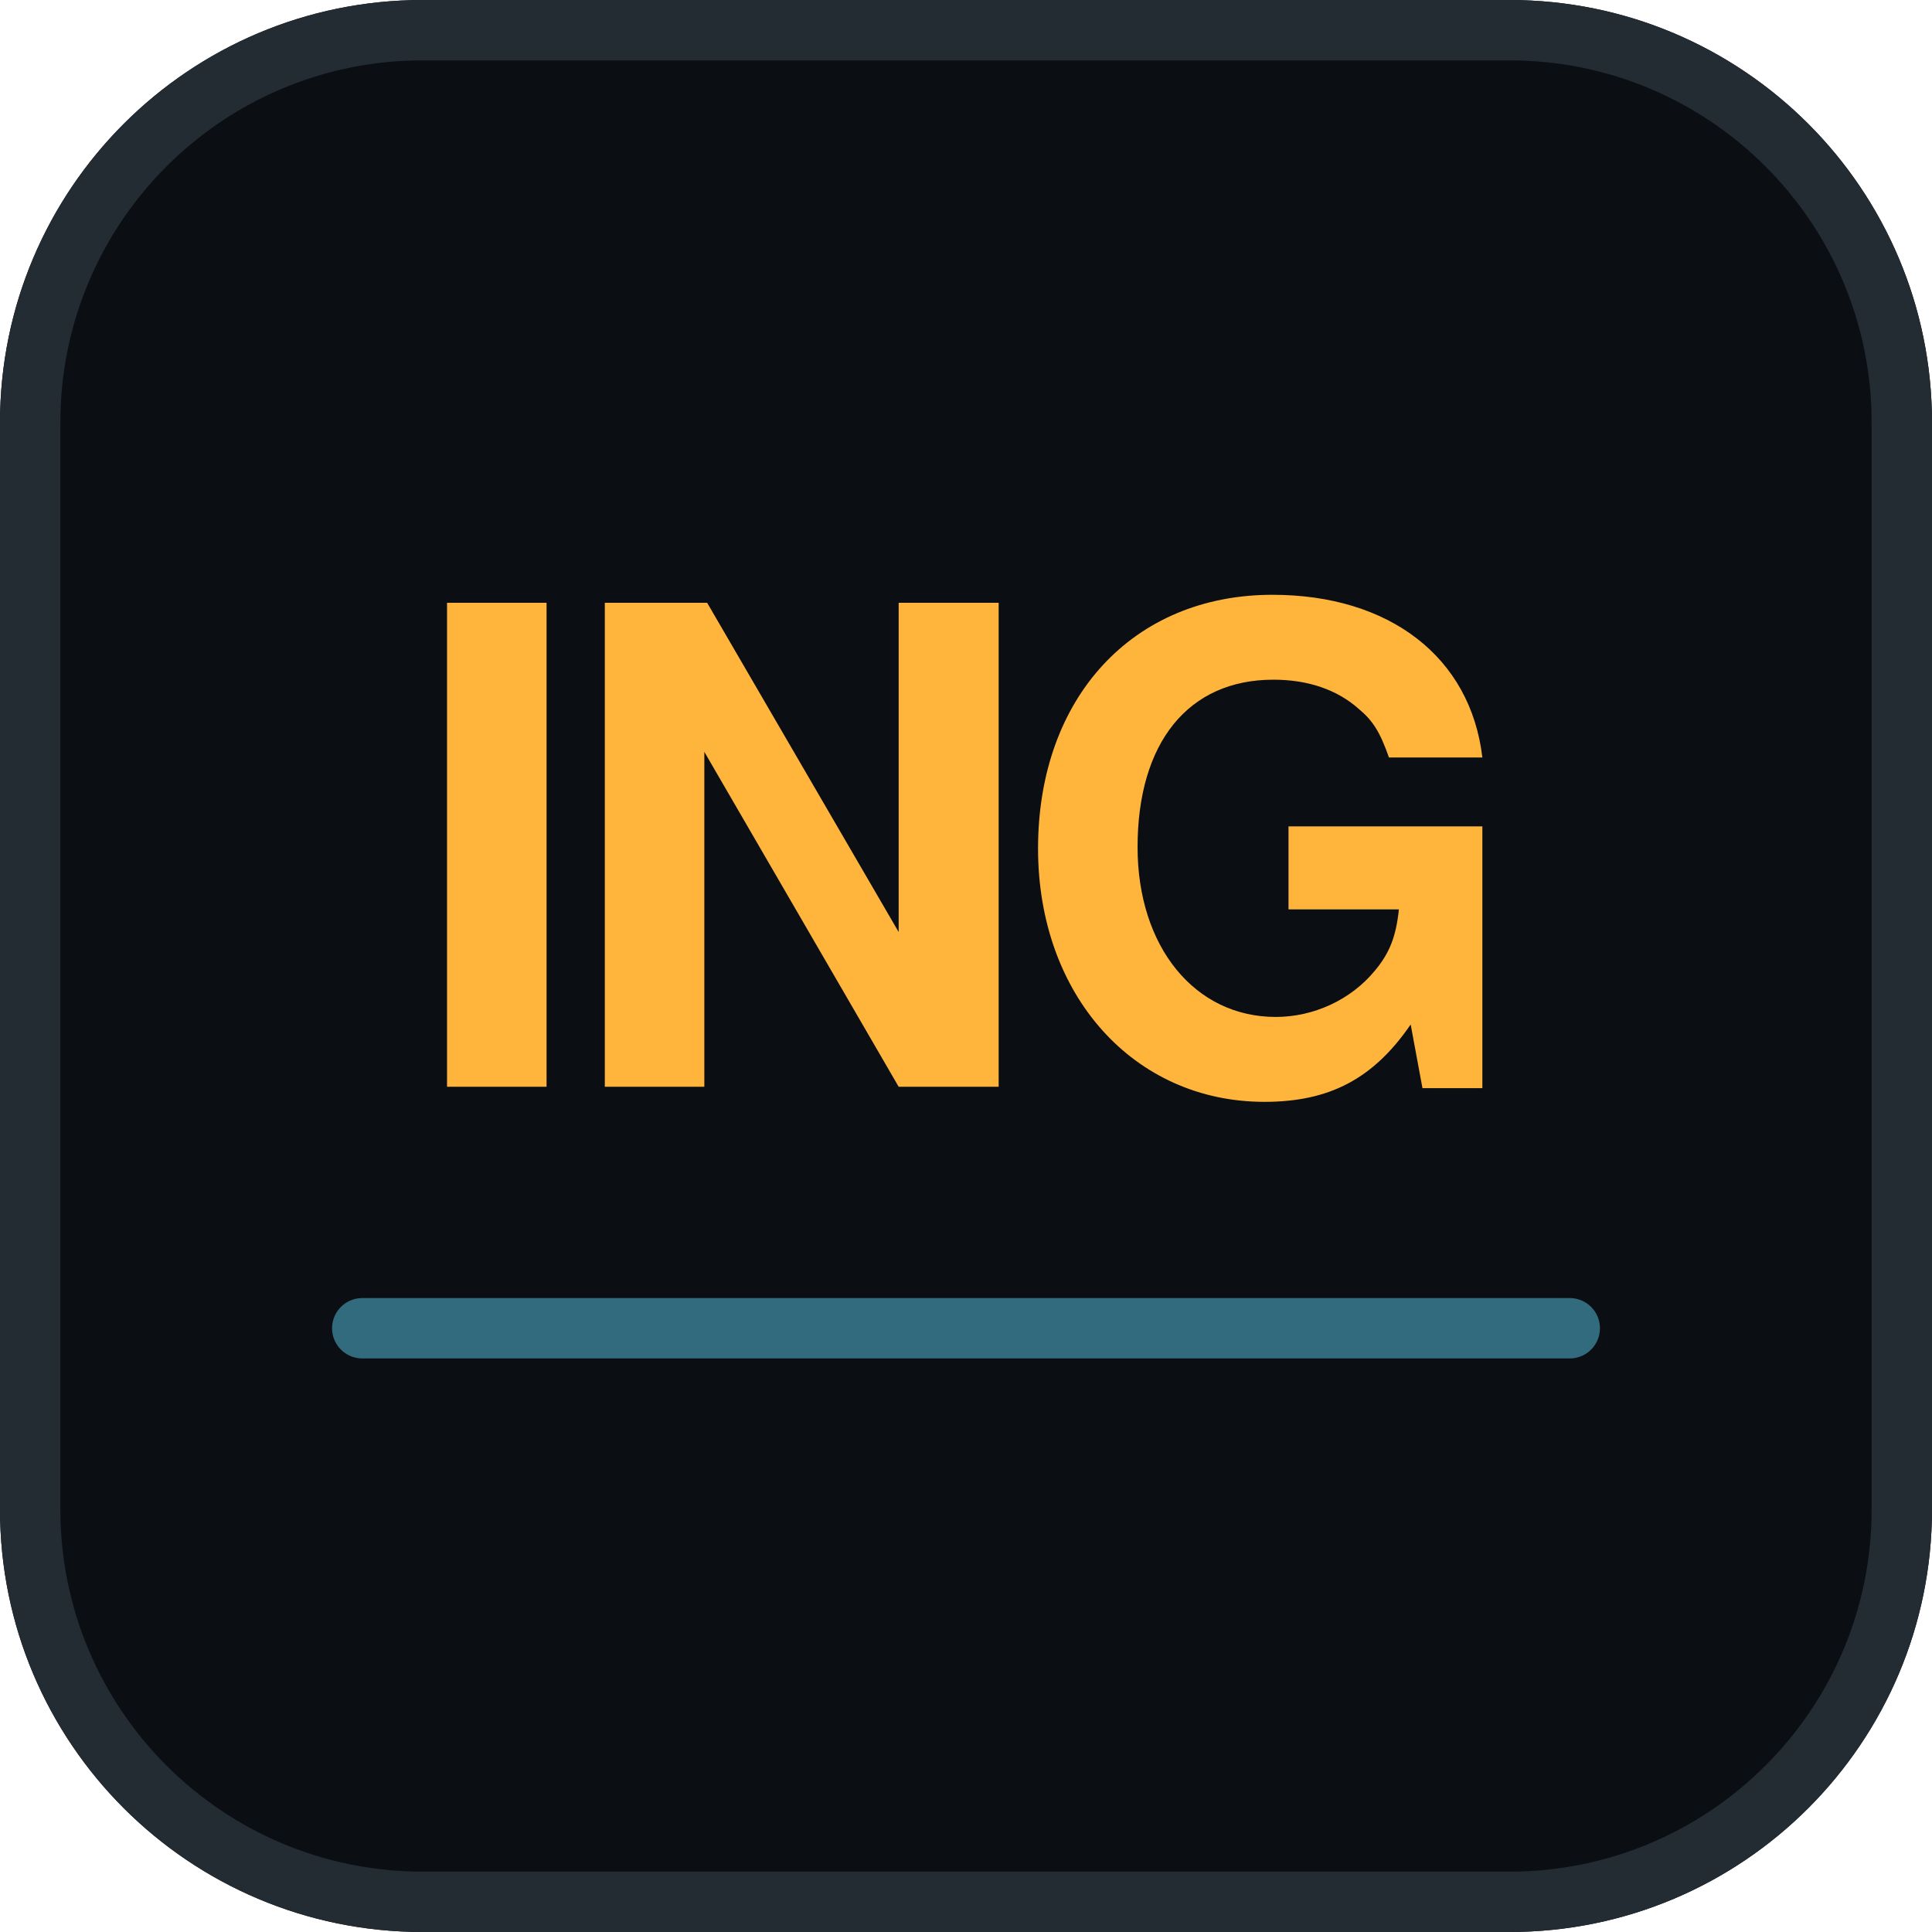
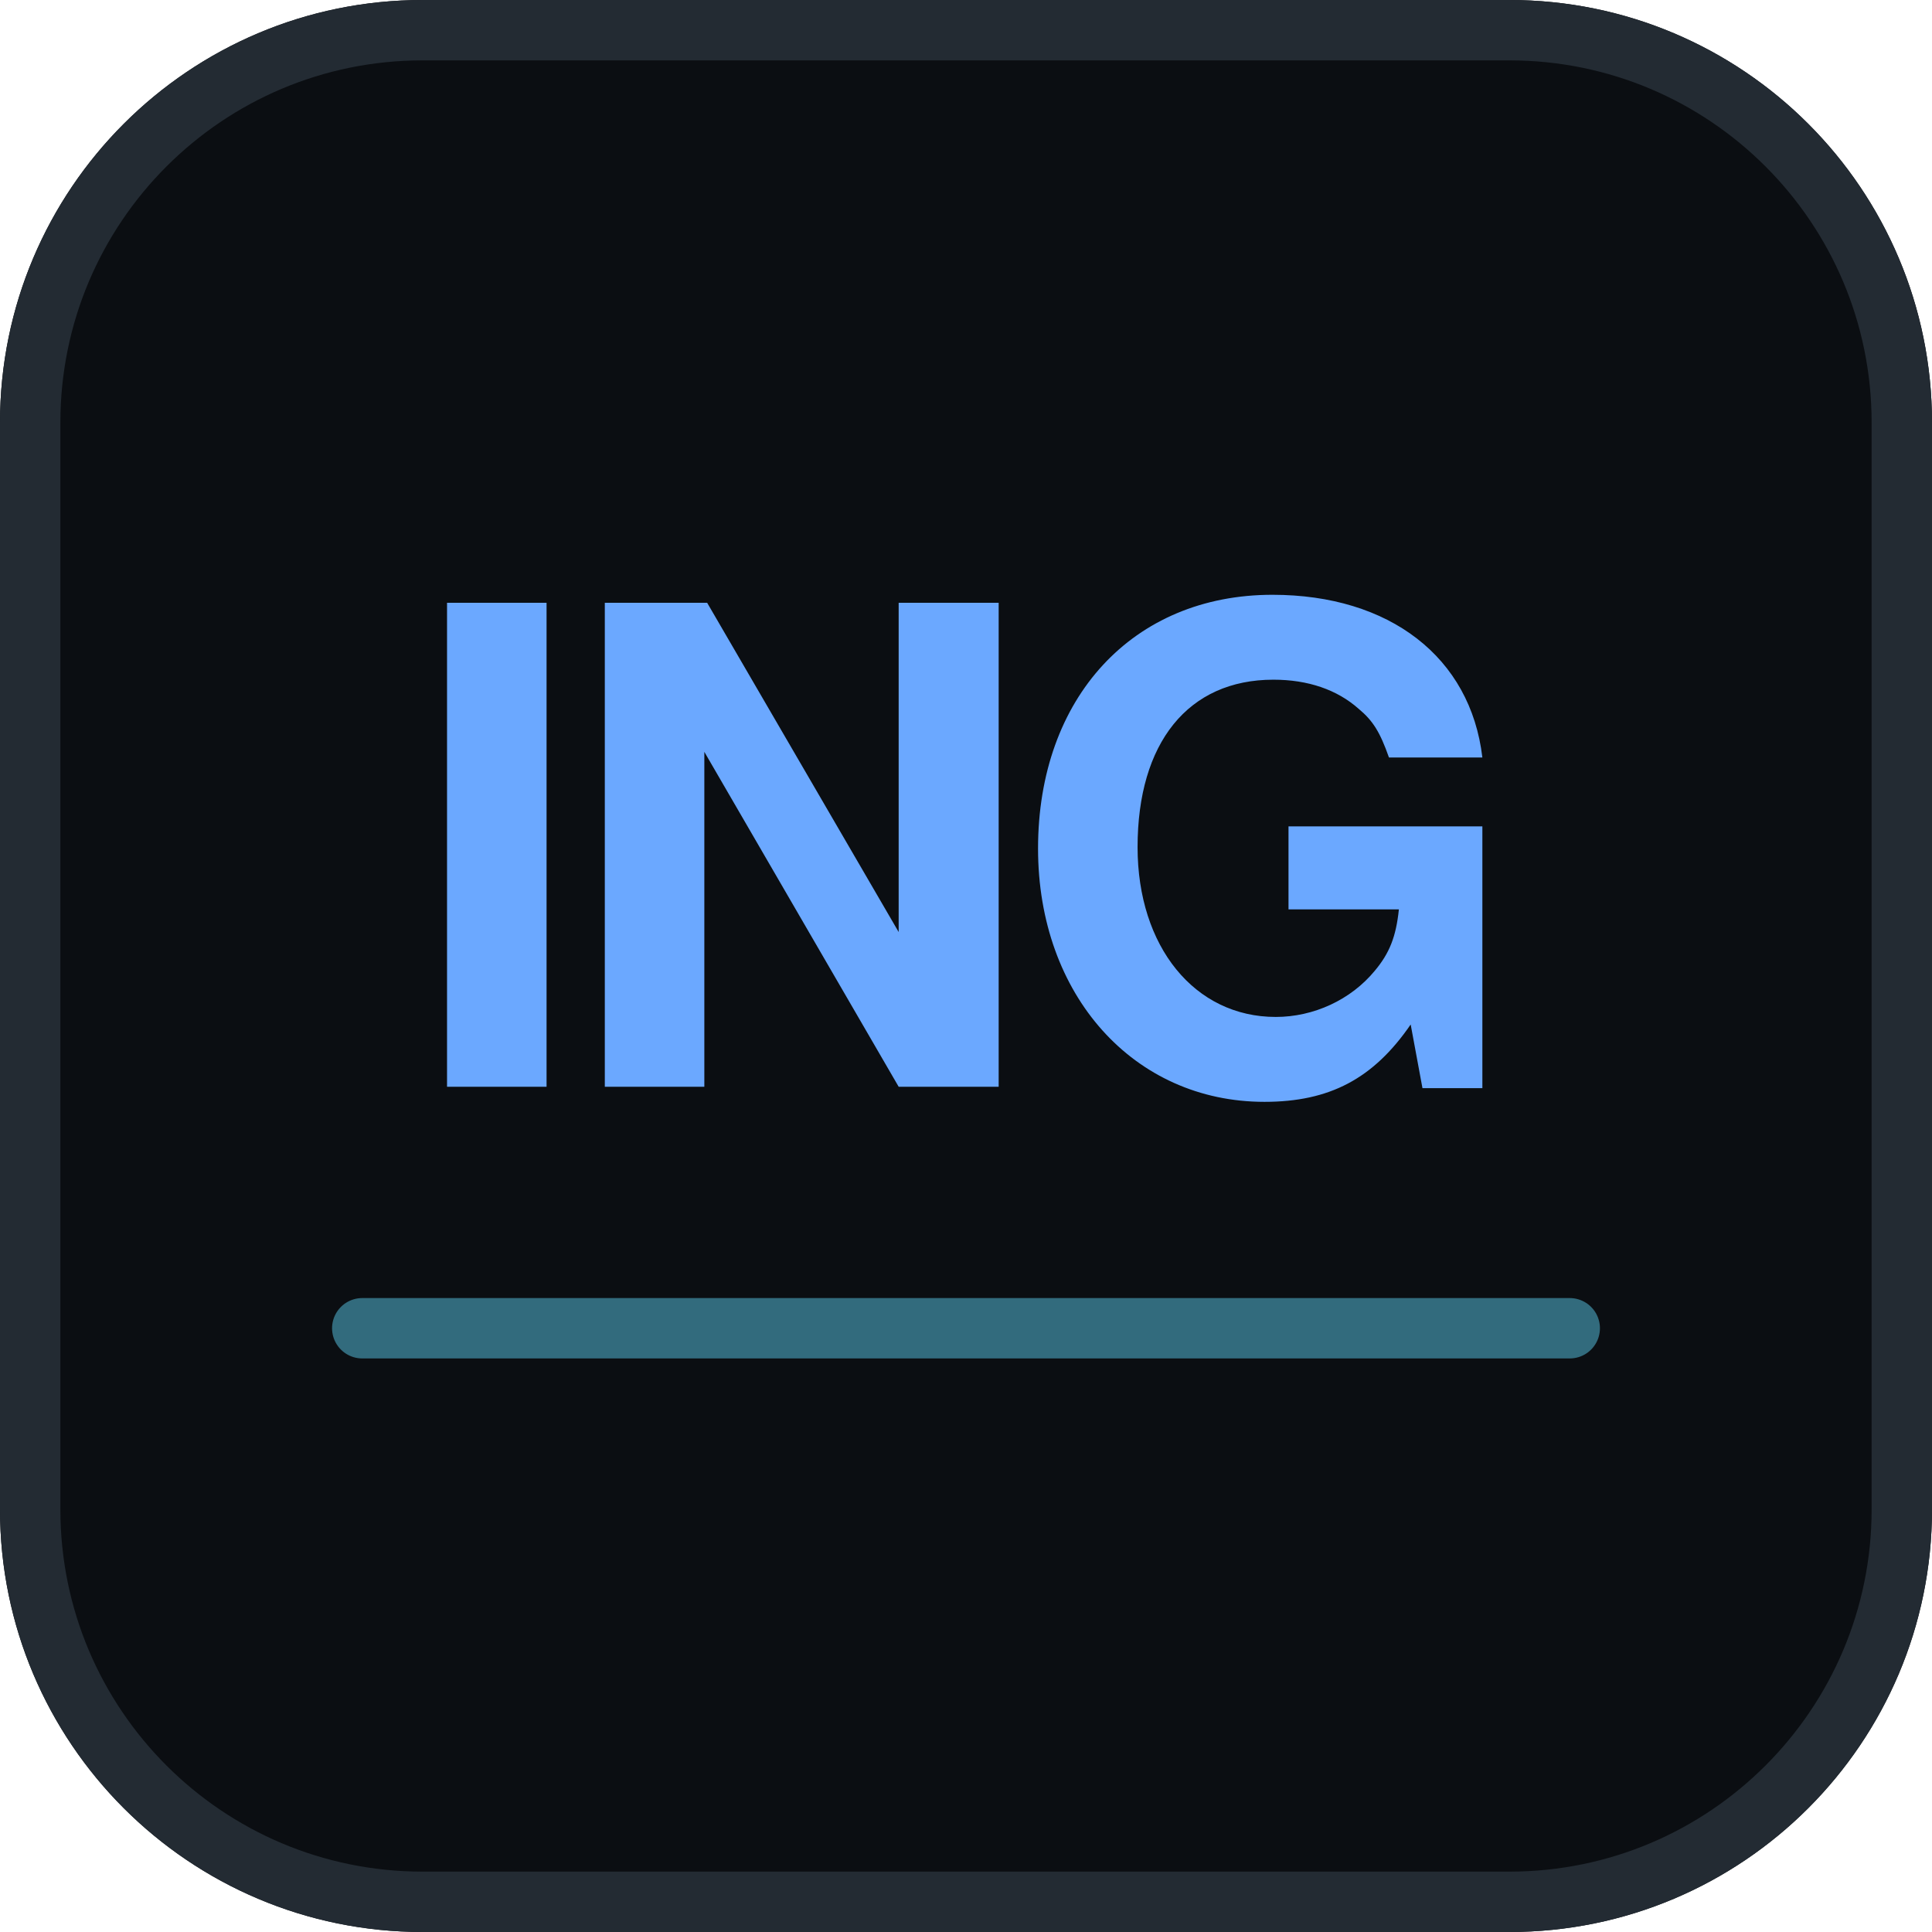
<svg xmlns="http://www.w3.org/2000/svg" viewBox="0 0 64 64">
  <rect width="64" height="64" rx="14" fill="#0b0e12" />
  <rect x="1" y="1" width="62" height="62" rx="13" fill="none" stroke="#232b33" stroke-width="2" />
  <path d="M12 44h40" stroke="#5ac8e8" stroke-opacity=".5" stroke-width="2" stroke-linecap="round" />
-   <text x="32" y="36" text-anchor="middle" font-family="Helvetica,Arial,sans-serif" font-size="22" font-weight="700" fill="#ffb43c" letter-spacing="-1">ING</text>
+   <text x="32" y="36" text-anchor="middle" font-family="Helvetica,Arial,sans-serif" font-size="22" font-weight="700" fill="#6ba8ff" letter-spacing="-1">ING</text>
</svg>
